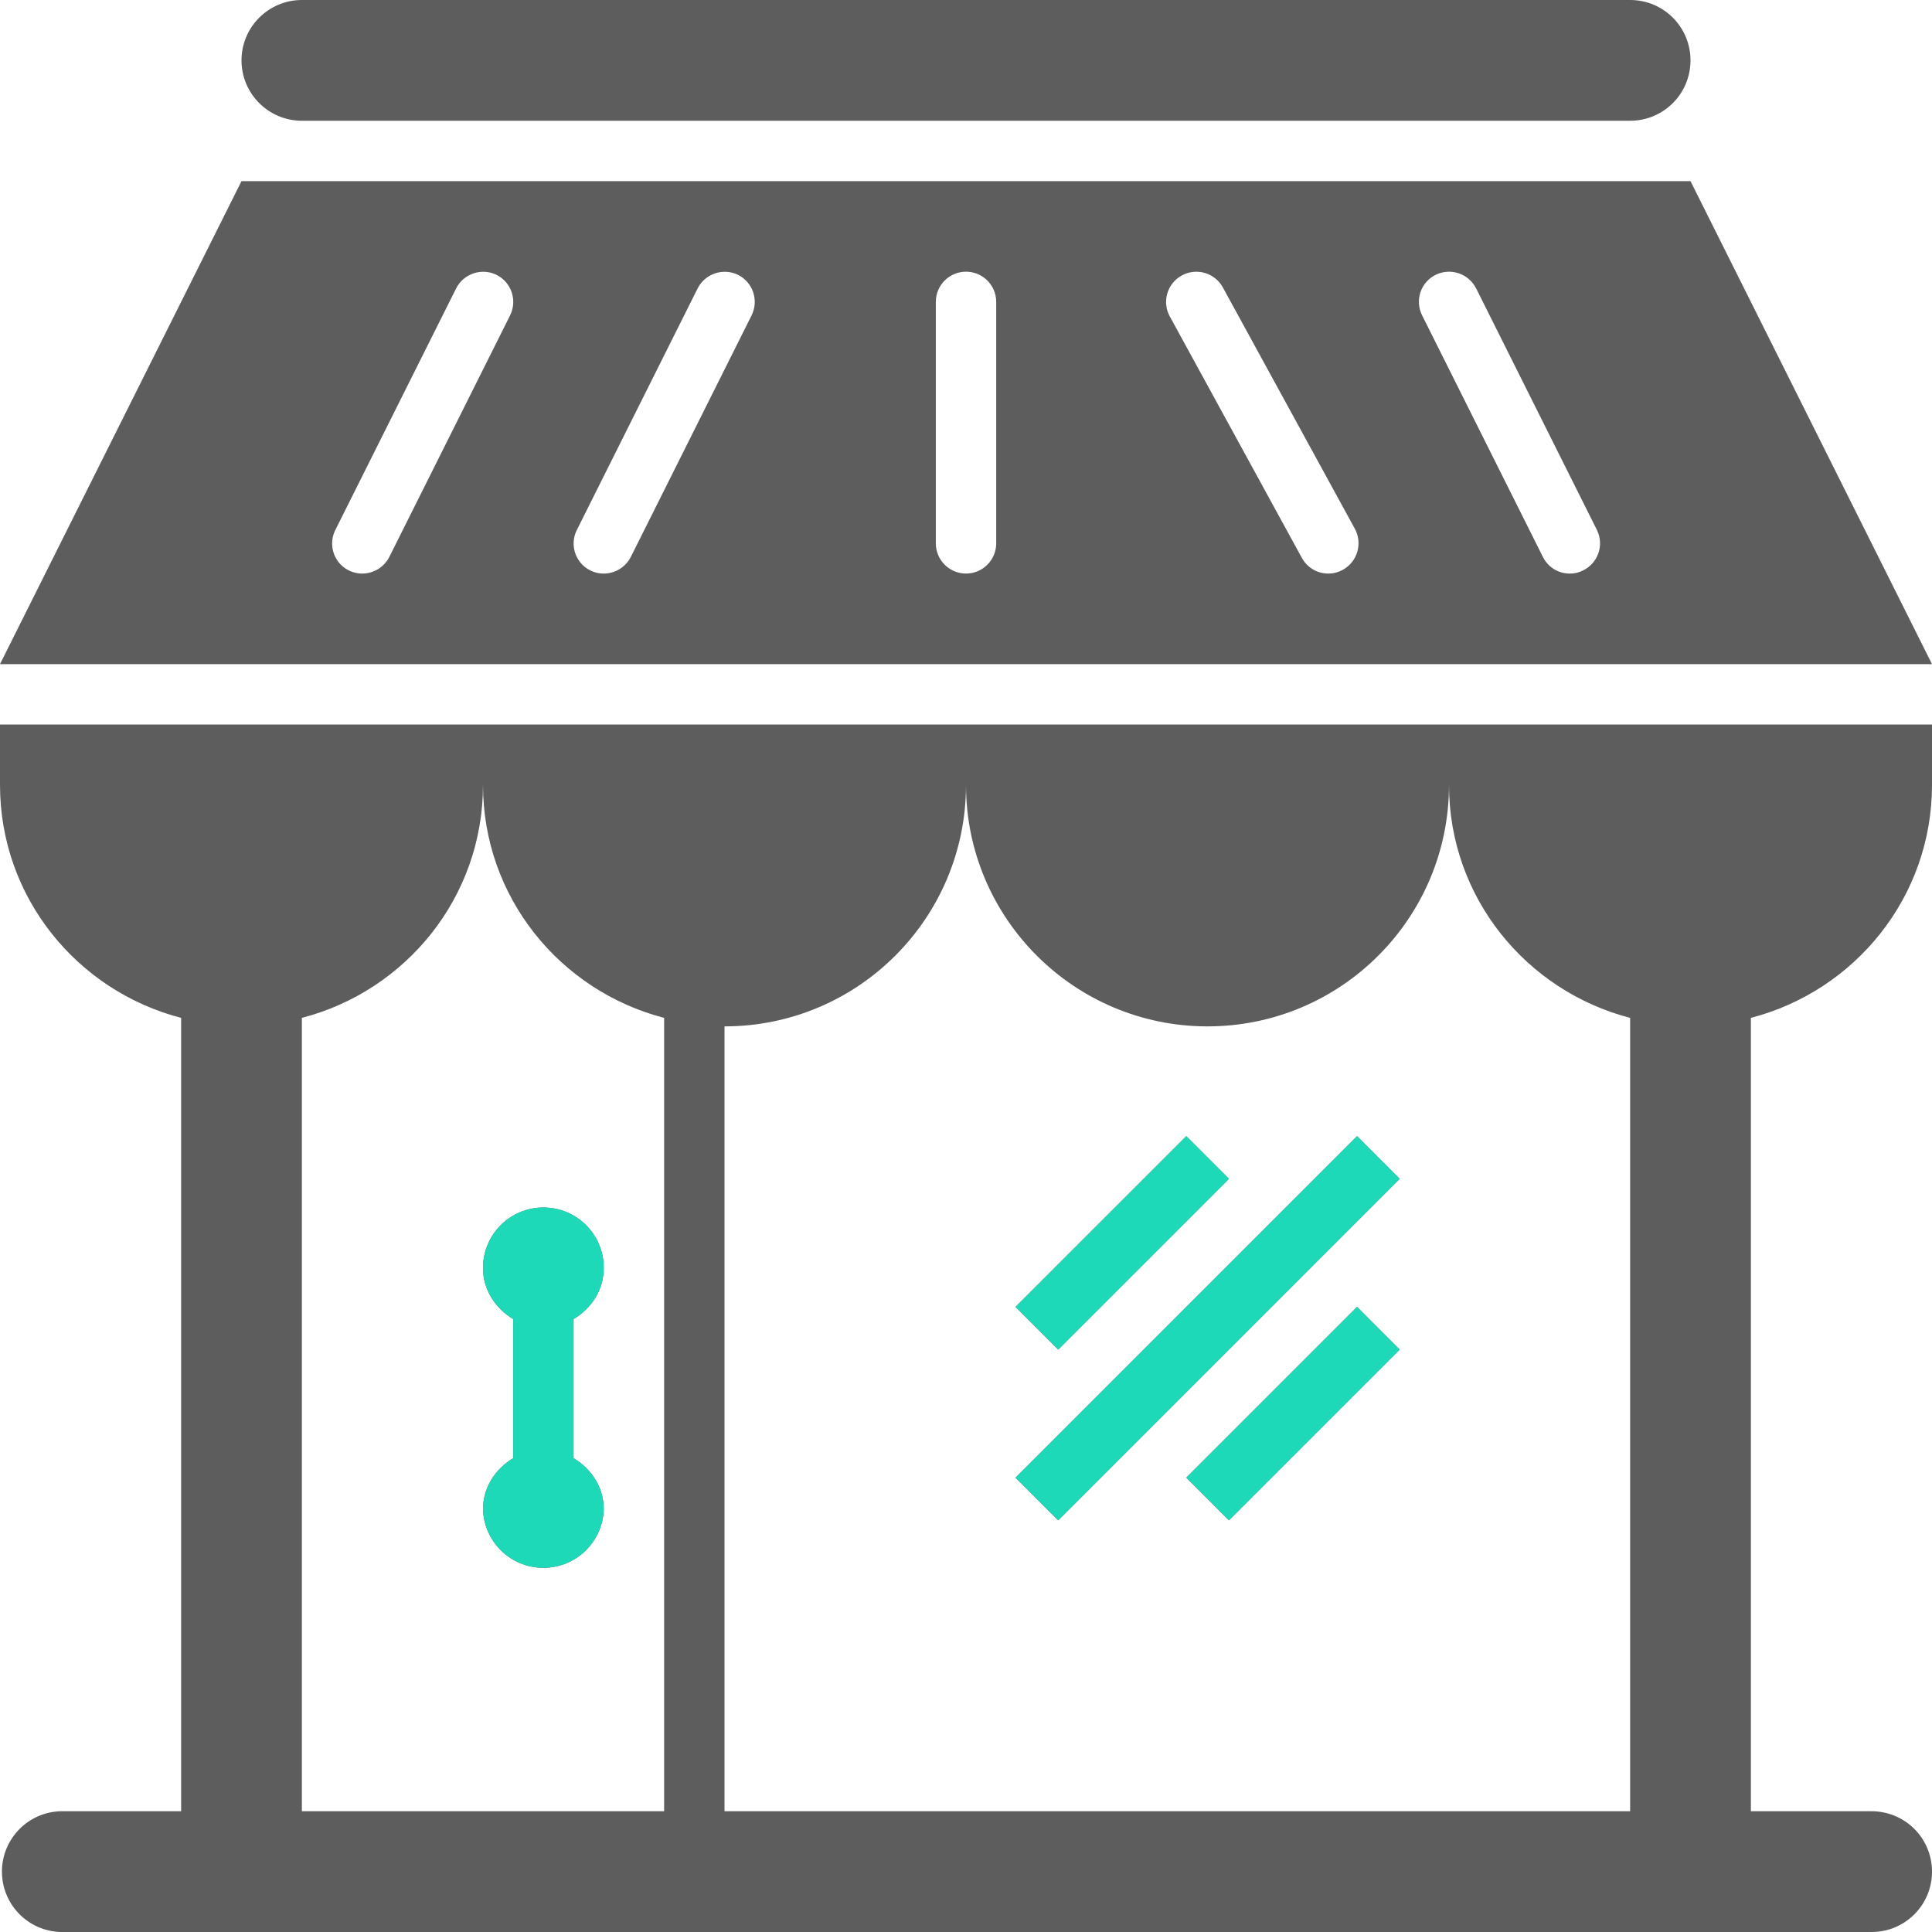
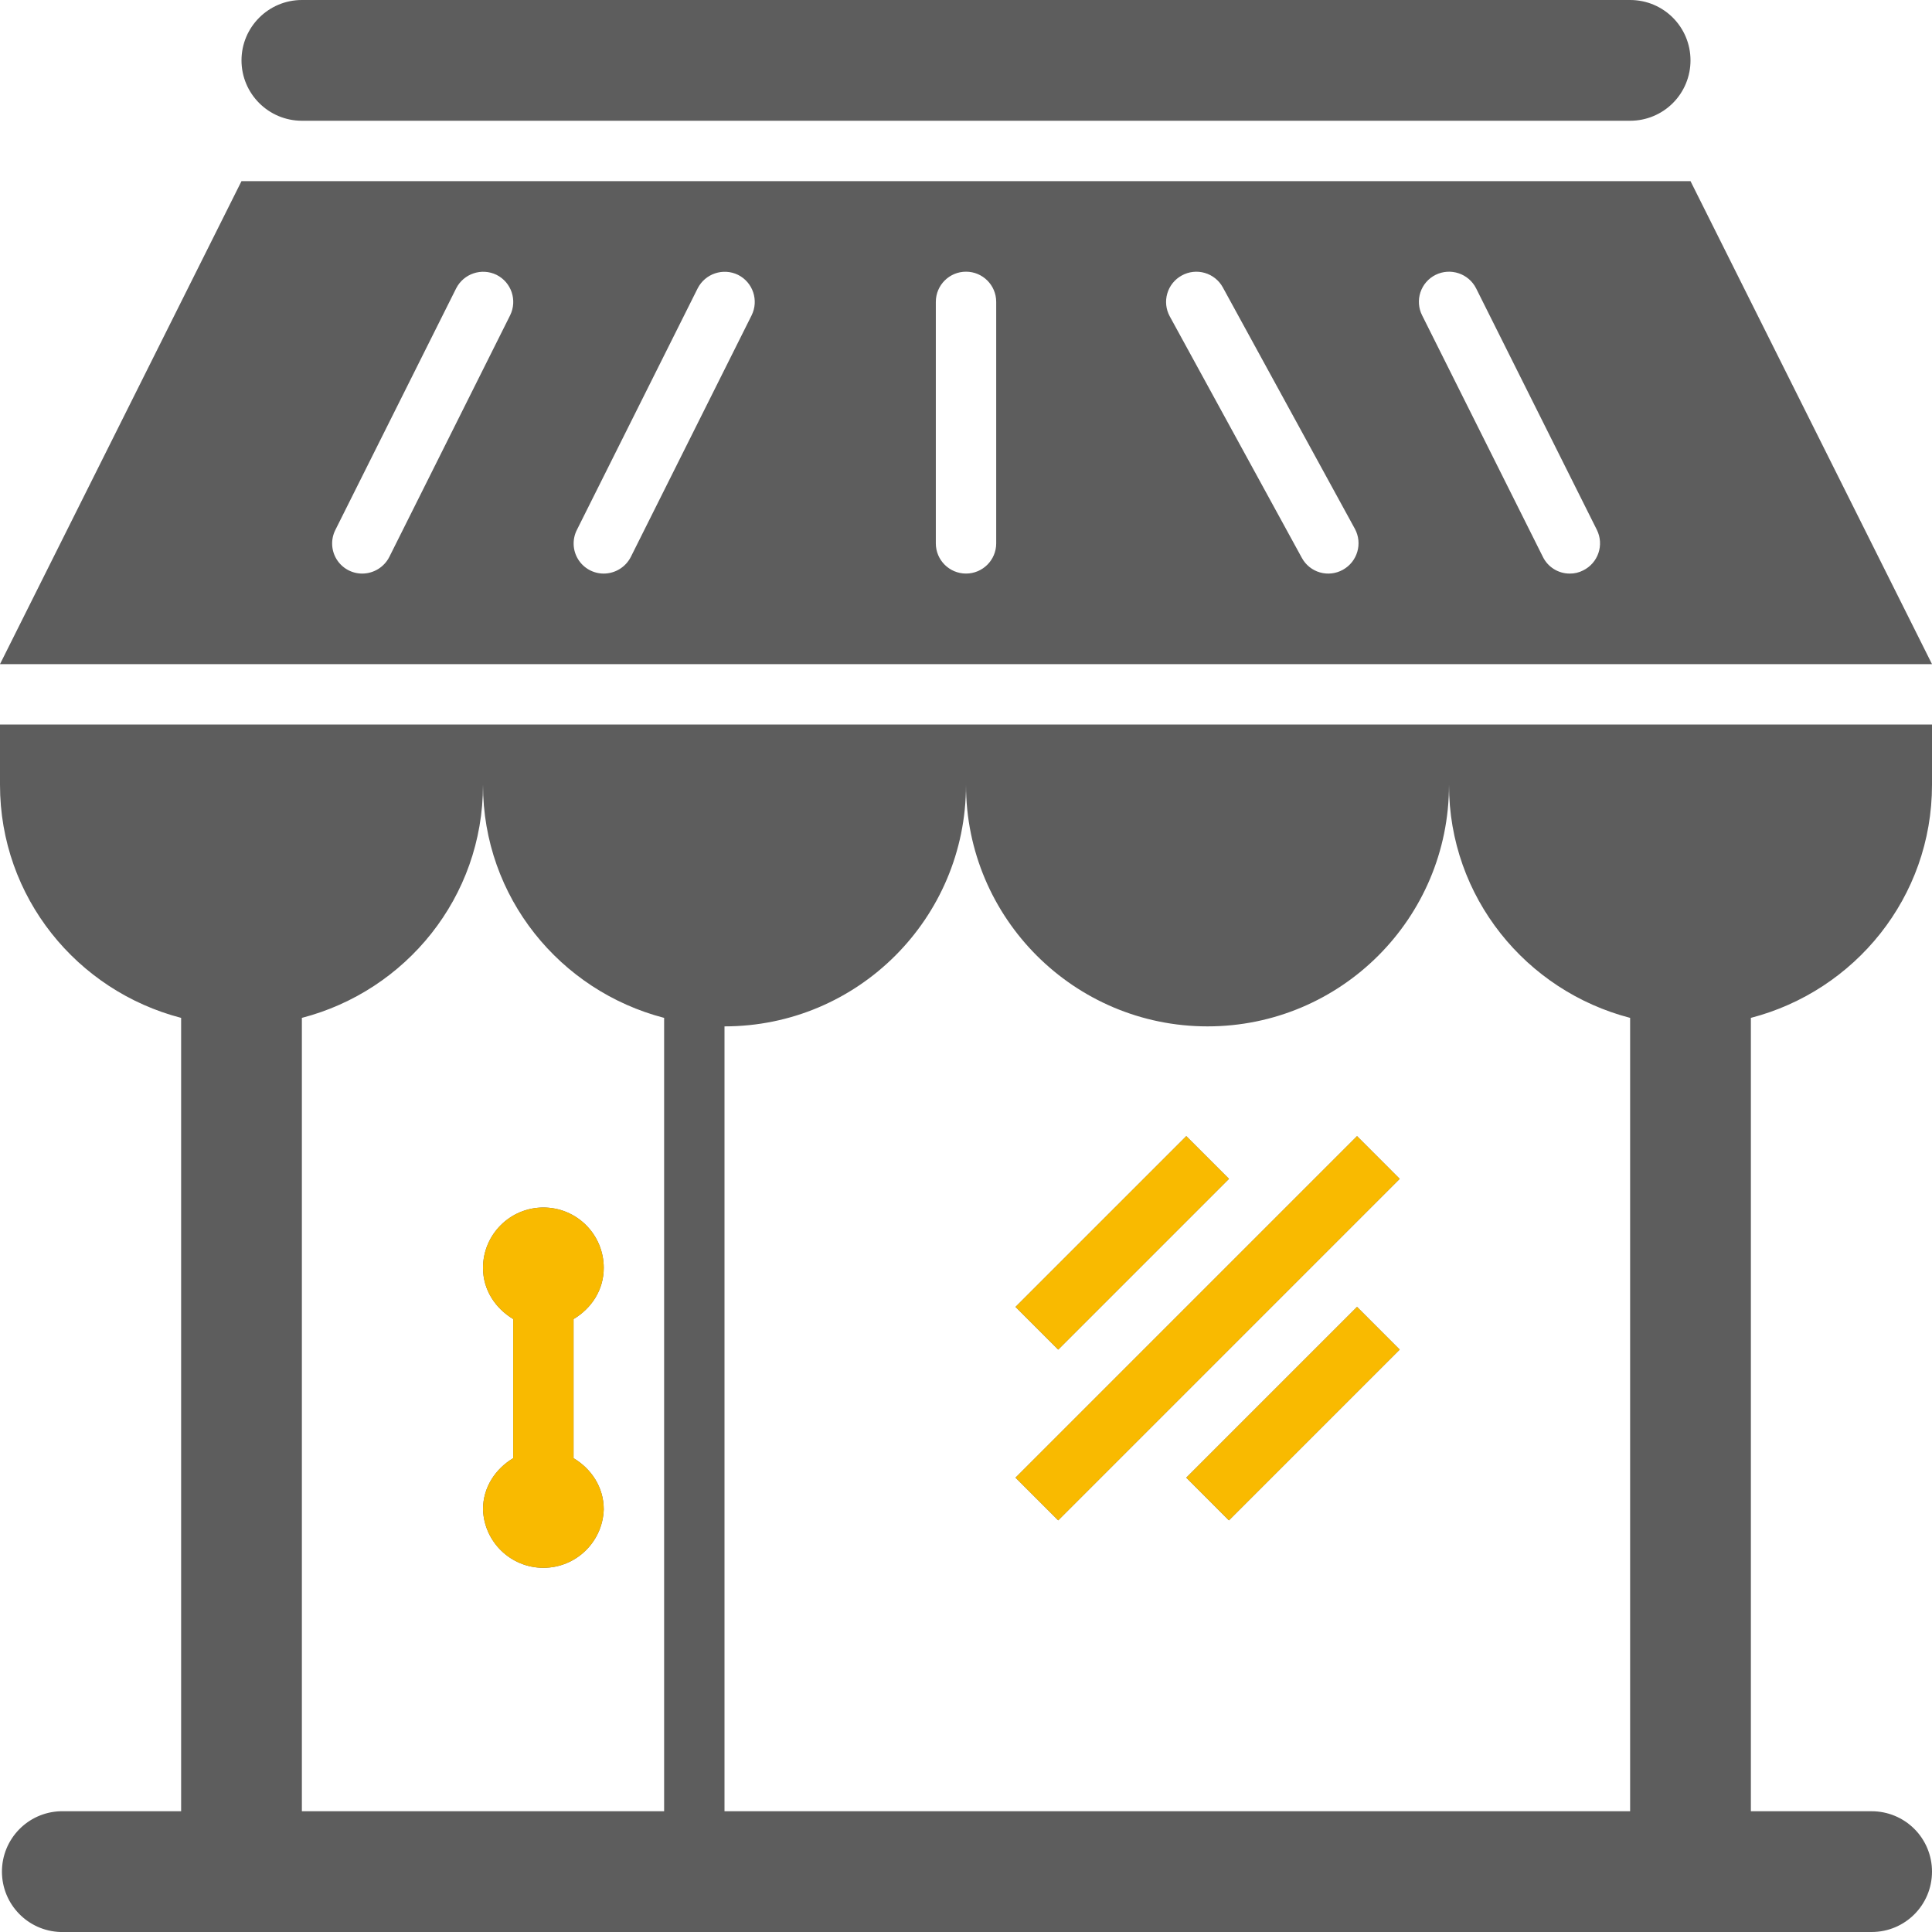
<svg xmlns="http://www.w3.org/2000/svg" width="60" height="60" fill="none">
  <path d="M0 24.375c0 3.49 2.395 6.398 5.625 7.236V56.25h-3.75a1.876 1.876 0 0 0 0 3.75h56.25c1.04 0 1.875-.839 1.875-1.875a1.872 1.872 0 0 0-1.875-1.875h-3.75V31.611c3.23-.838 5.625-3.746 5.625-7.236V22.5H0v1.875zm37.5 7.5c4.145 0 7.5-3.358 7.5-7.5 0 3.49 2.395 6.398 5.625 7.236V56.25H22.5V31.875c4.145 0 7.5-3.358 7.5-7.5 0 4.142 3.362 7.5 7.5 7.5zm-16.875-.264V56.25H9.375V31.611c3.23-.838 5.625-3.746 5.625-7.236 0 3.49 2.395 6.398 5.625 7.236zM52.5 5.625h-45l-7.5 15h60l-7.5-15zM15.842 9.793l-3.75 7.5a.946.946 0 0 1-.842.52.934.934 0 0 1-.835-1.355l3.75-7.5a.943.943 0 0 1 1.256-.422.94.94 0 0 1 .421 1.257zm7.5 0l-3.75 7.5a.946.946 0 0 1-.842.52.934.934 0 0 1-.835-1.355l3.75-7.5a.944.944 0 0 1 1.256-.422.94.94 0 0 1 .421 1.257zm7.596 7.082a.937.937 0 1 1-1.875 0v-7.5a.937.937 0 1 1 1.875 0v7.5zm10.766.82a.932.932 0 0 1-1.274-.37l-4.102-7.5a.935.935 0 0 1 .374-1.27.937.937 0 0 1 1.274.37l4.102 7.5a.941.941 0 0 1-.374 1.27zm7.463.019a.876.876 0 0 1-.417.099.927.927 0 0 1-.835-.52l-3.75-7.5a.934.934 0 0 1 .418-1.257.943.943 0 0 1 1.26.421l3.75 7.5a.937.937 0 0 1-.426 1.257zm-33.23 27.572v-4.322c-.549-.33-.937-.9-.937-1.589 0-1.036.842-1.875 1.875-1.875 1.04 0 1.875.839 1.875 1.875 0 .689-.384 1.26-.938 1.59v4.32c.553.33.938.902.938 1.59a1.876 1.876 0 0 1-3.75 0c0-.688.388-1.26.938-1.59zM7.5 1.875C7.5.839 8.342 0 9.375 0h41.25c1.04 0 1.875.839 1.875 1.875a1.872 1.872 0 0 1-1.875 1.875H9.375A1.876 1.876 0 0 1 7.5 1.875zm25.364 40.038l-1.326-1.326 5.303-5.303 1.326 1.326-5.303 5.303zm0 5.303l-1.326-1.326 10.606-10.606 1.325 1.326-10.605 10.605zm9.28-6.629l1.325 1.326-5.303 5.303-1.325-1.326 5.303-5.303z" fill="#5D5D5D" />
-   <path d="M15.938 45.286v-4.322c-.55-.329-.938-.9-.938-1.589 0-1.036.842-1.875 1.875-1.875 1.04 0 1.875.839 1.875 1.875 0 .689-.384 1.26-.938 1.59v4.32c.553.33.938.902.938 1.59a1.876 1.876 0 0 1-3.75 0c0-.688.388-1.26.938-1.59zm16.926-3.373l-1.326-1.326 5.303-5.303 1.326 1.326-5.303 5.303zm0 5.303l-1.326-1.326 10.606-10.606 1.325 1.326-10.605 10.606zm9.28-6.629l1.325 1.326-5.303 5.303-1.325-1.326 5.303-5.303z" fill="#1DD9B7" />
+   <path d="M15.938 45.286v-4.322c-.55-.329-.938-.9-.938-1.589 0-1.036.842-1.875 1.875-1.875 1.04 0 1.875.839 1.875 1.875 0 .689-.384 1.26-.938 1.59v4.32c.553.33.938.902.938 1.59a1.876 1.876 0 0 1-3.75 0c0-.688.388-1.26.938-1.59zm16.926-3.373l-1.326-1.326 5.303-5.303 1.326 1.326-5.303 5.303zm0 5.303l-1.326-1.326 10.606-10.606 1.325 1.326-10.605 10.606zm9.28-6.629l1.325 1.326-5.303 5.303-1.325-1.326 5.303-5.303z" fill="#F9BA00" />
</svg>
